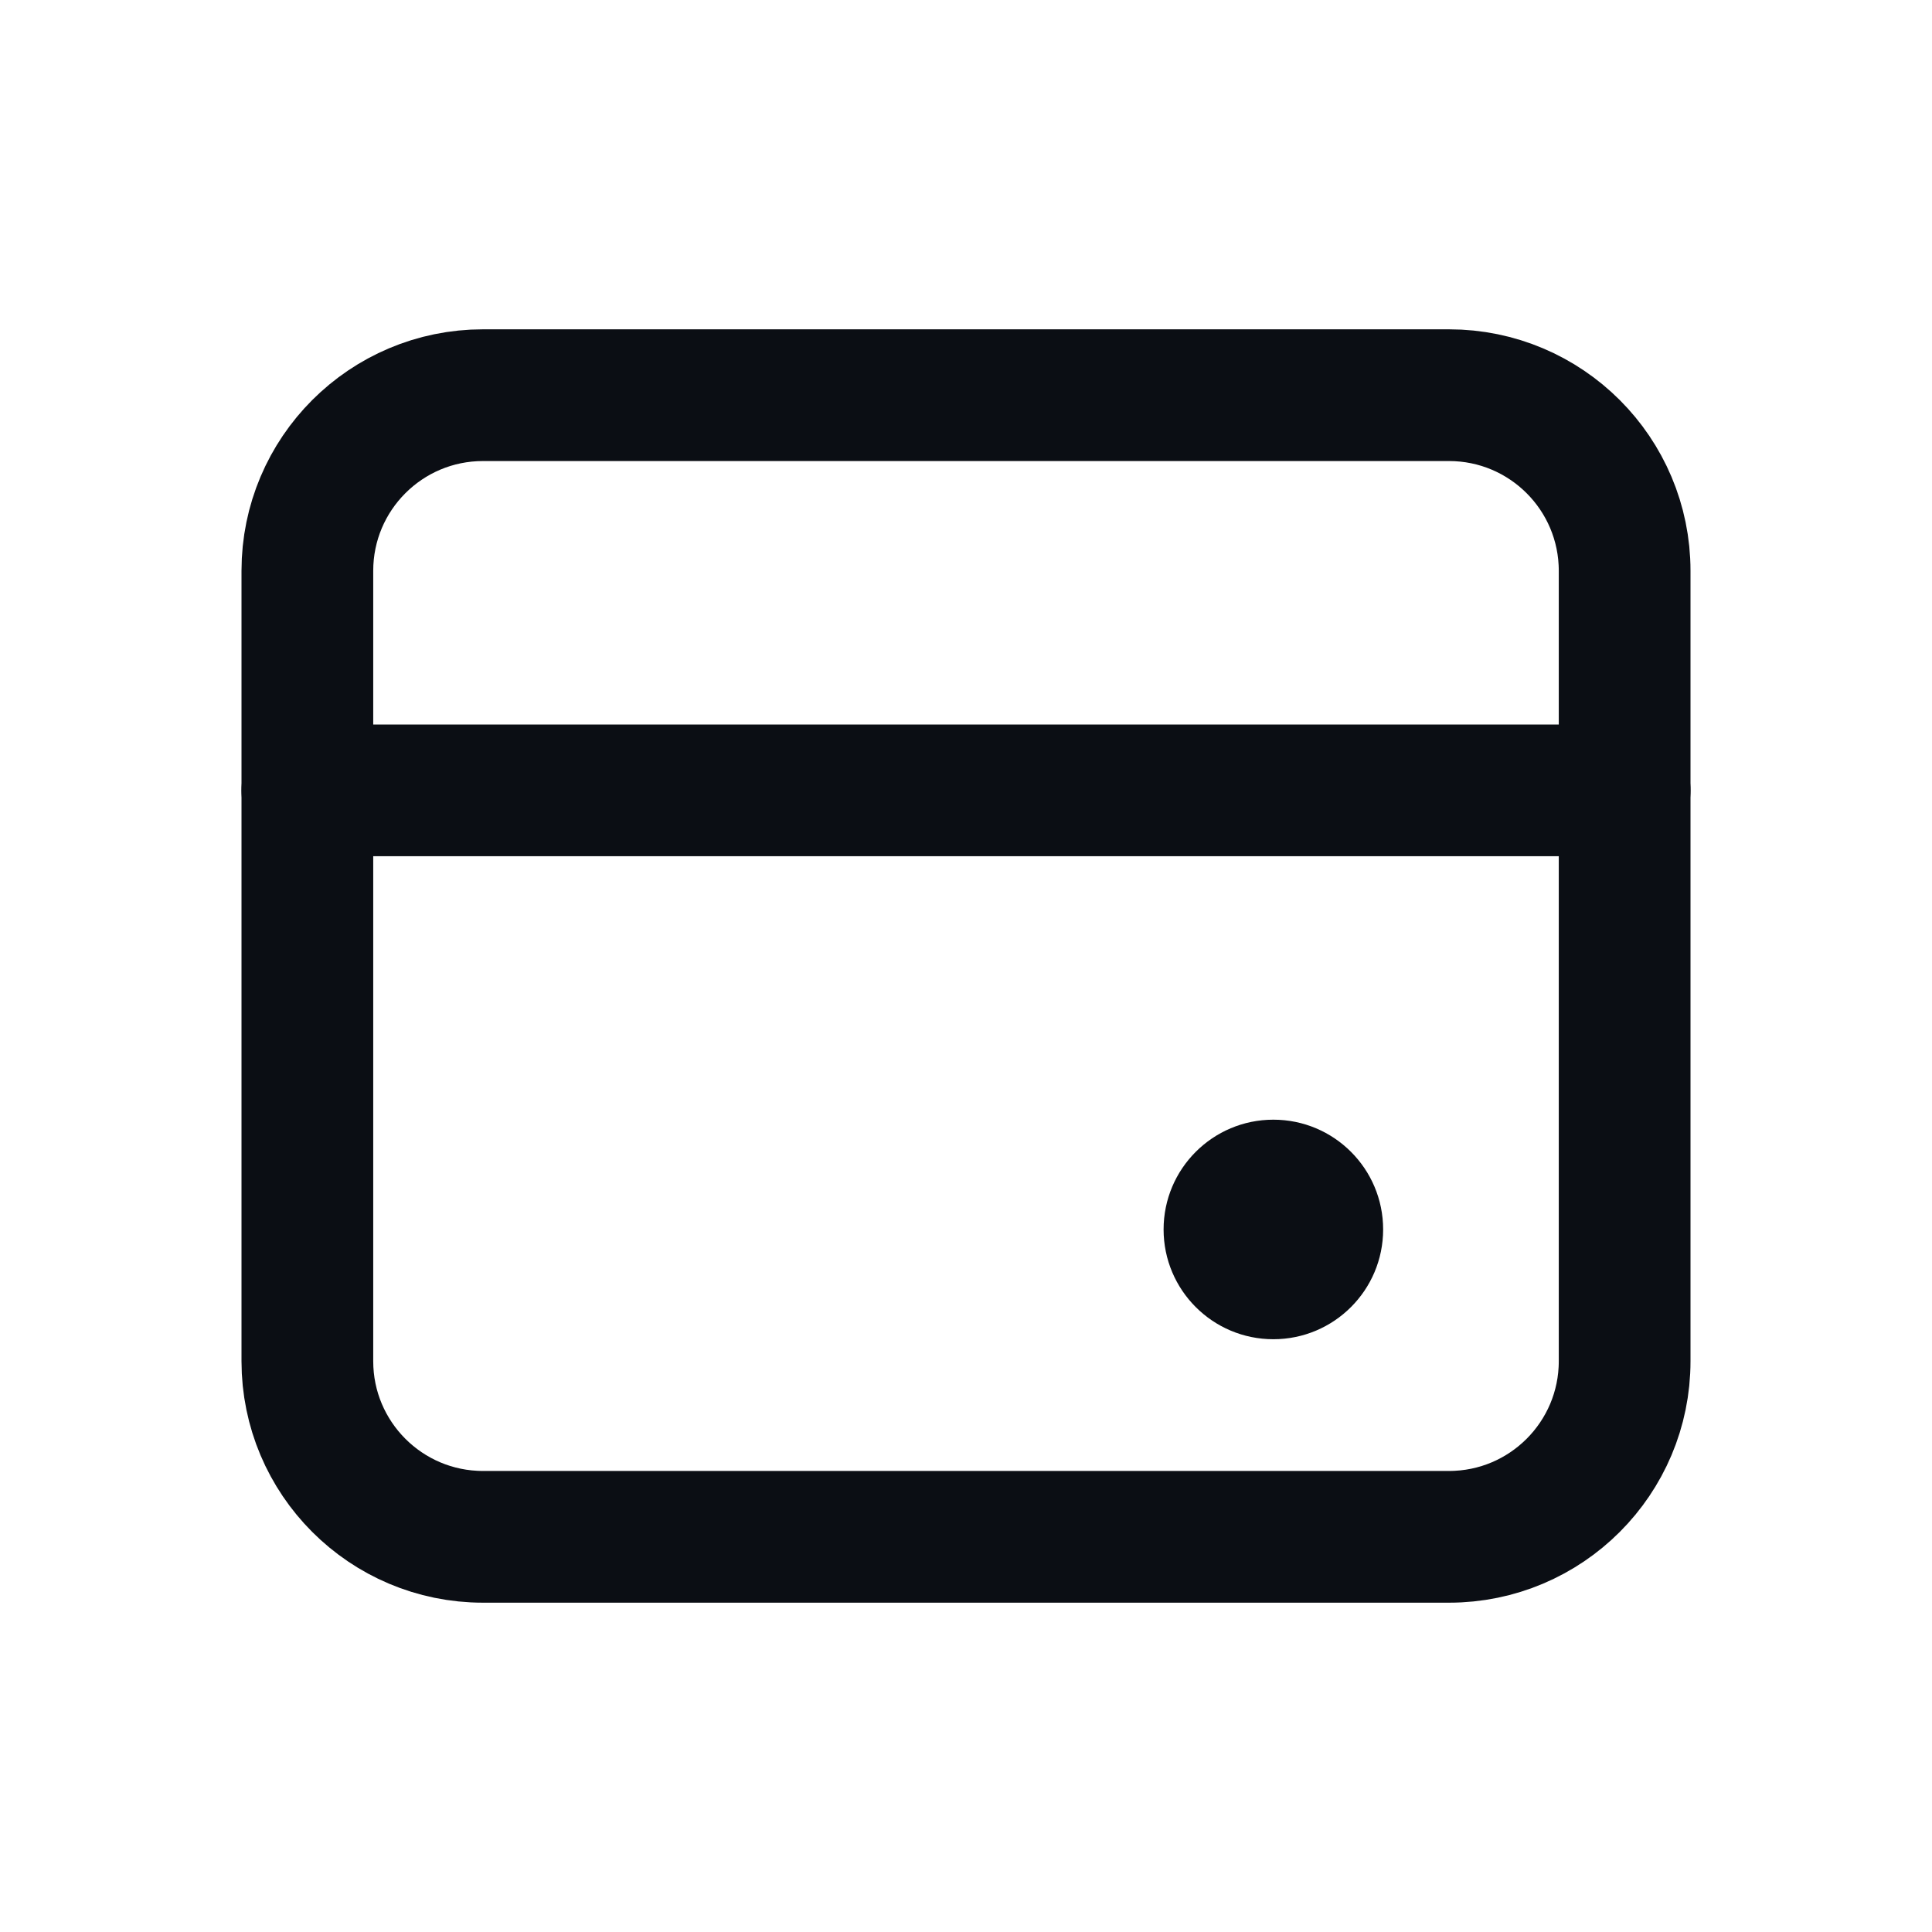
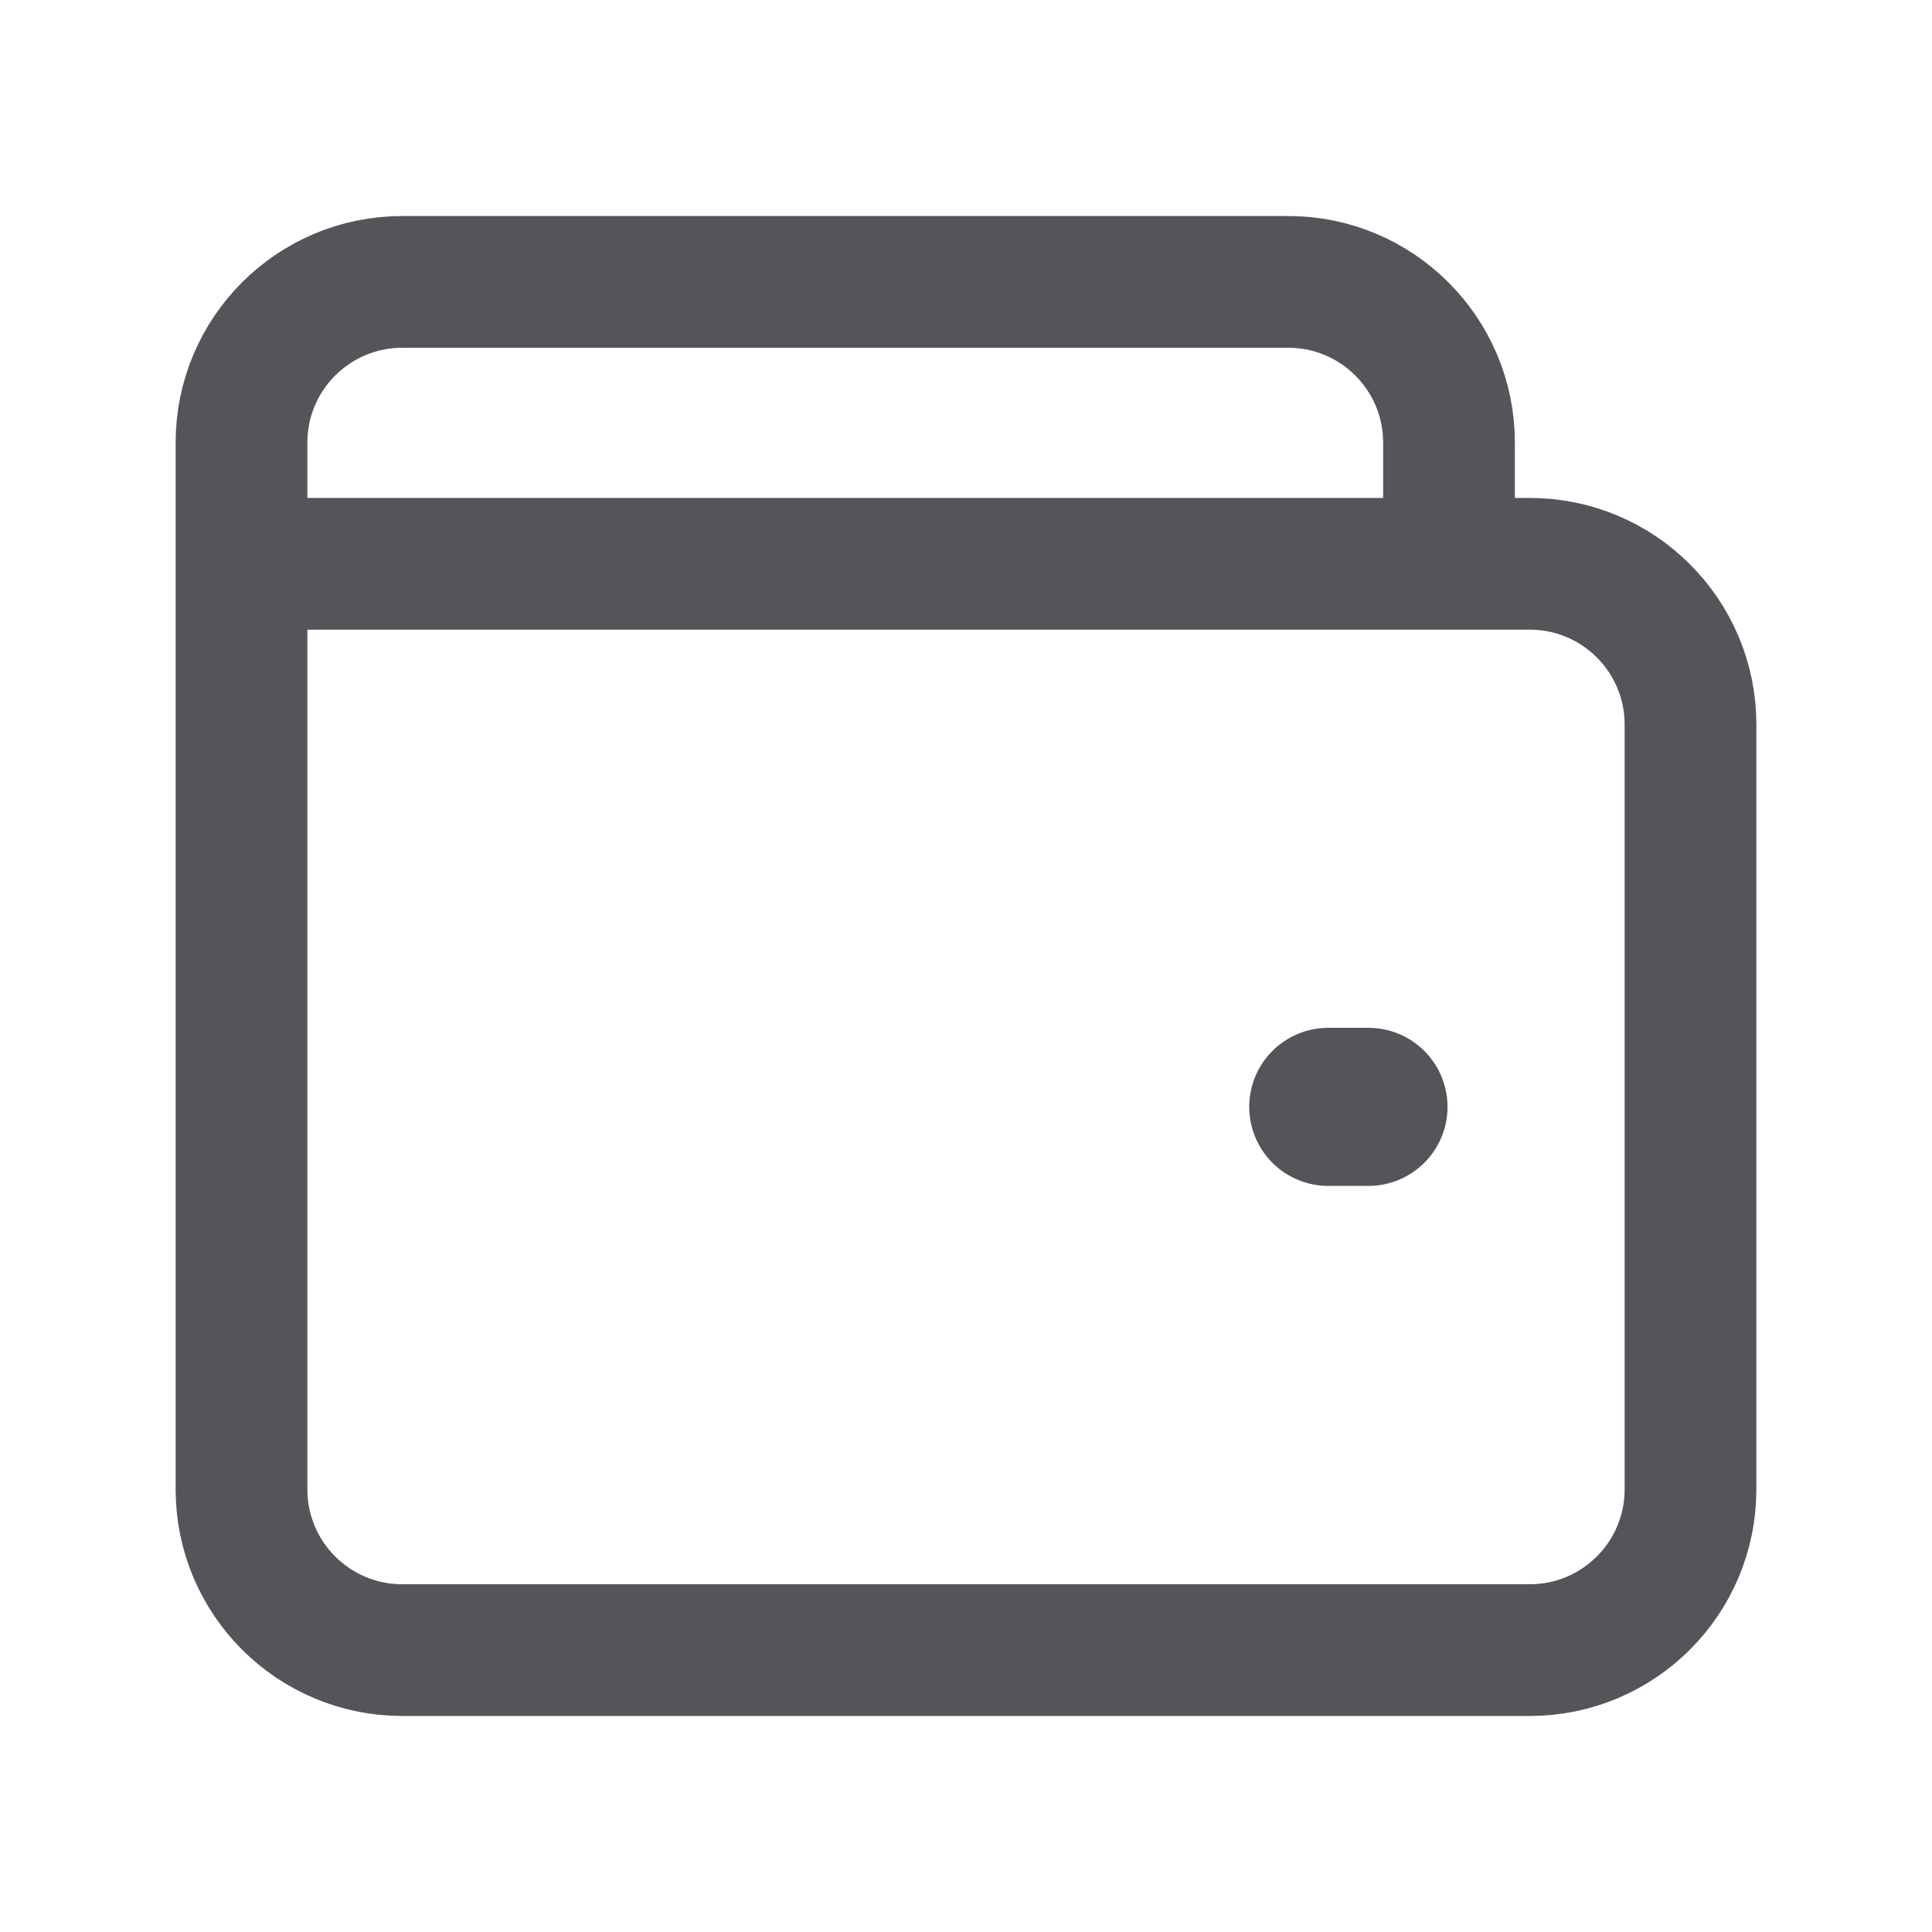
<svg xmlns="http://www.w3.org/2000/svg" width="22" height="22" viewBox="0 0 22 22" fill="none">
-   <rect x="3.5" y="4.5" width="15" height="13" rx="2" stroke="#0B0E14" stroke-width="1.5" />
-   <path d="M3.5 9H18.5" stroke="#0B0E14" stroke-width="1.5" stroke-linecap="round" />
-   <circle cx="14.5" cy="14" r="1.25" fill="#0B0E14" />
+   <g id="Frame">
+     <path id="Vector" d="M16.5 6.42V5.04C16.5 4.03 15.68 3.21 14.67 3.21H4.58C3.57 3.21 2.75 4.03 2.75 5.04V16.96C2.75 17.97 3.57 18.79 4.58 18.79H17.42C18.43 18.79 19.25 17.97 19.25 16.96V8.25C19.25 7.24 18.43 6.42 17.42 6.42H2.75" stroke="#0B0E14" stroke-opacity="0.7" stroke-width="1.5" stroke-linecap="round" stroke-linejoin="round" />
+     <path id="Vector_2" d="M15.125 12.604H15.583" stroke="#0B0E14" stroke-opacity="0.7" stroke-width="1.8" stroke-linecap="round" stroke-linejoin="round" />
+   </g>
</svg>
